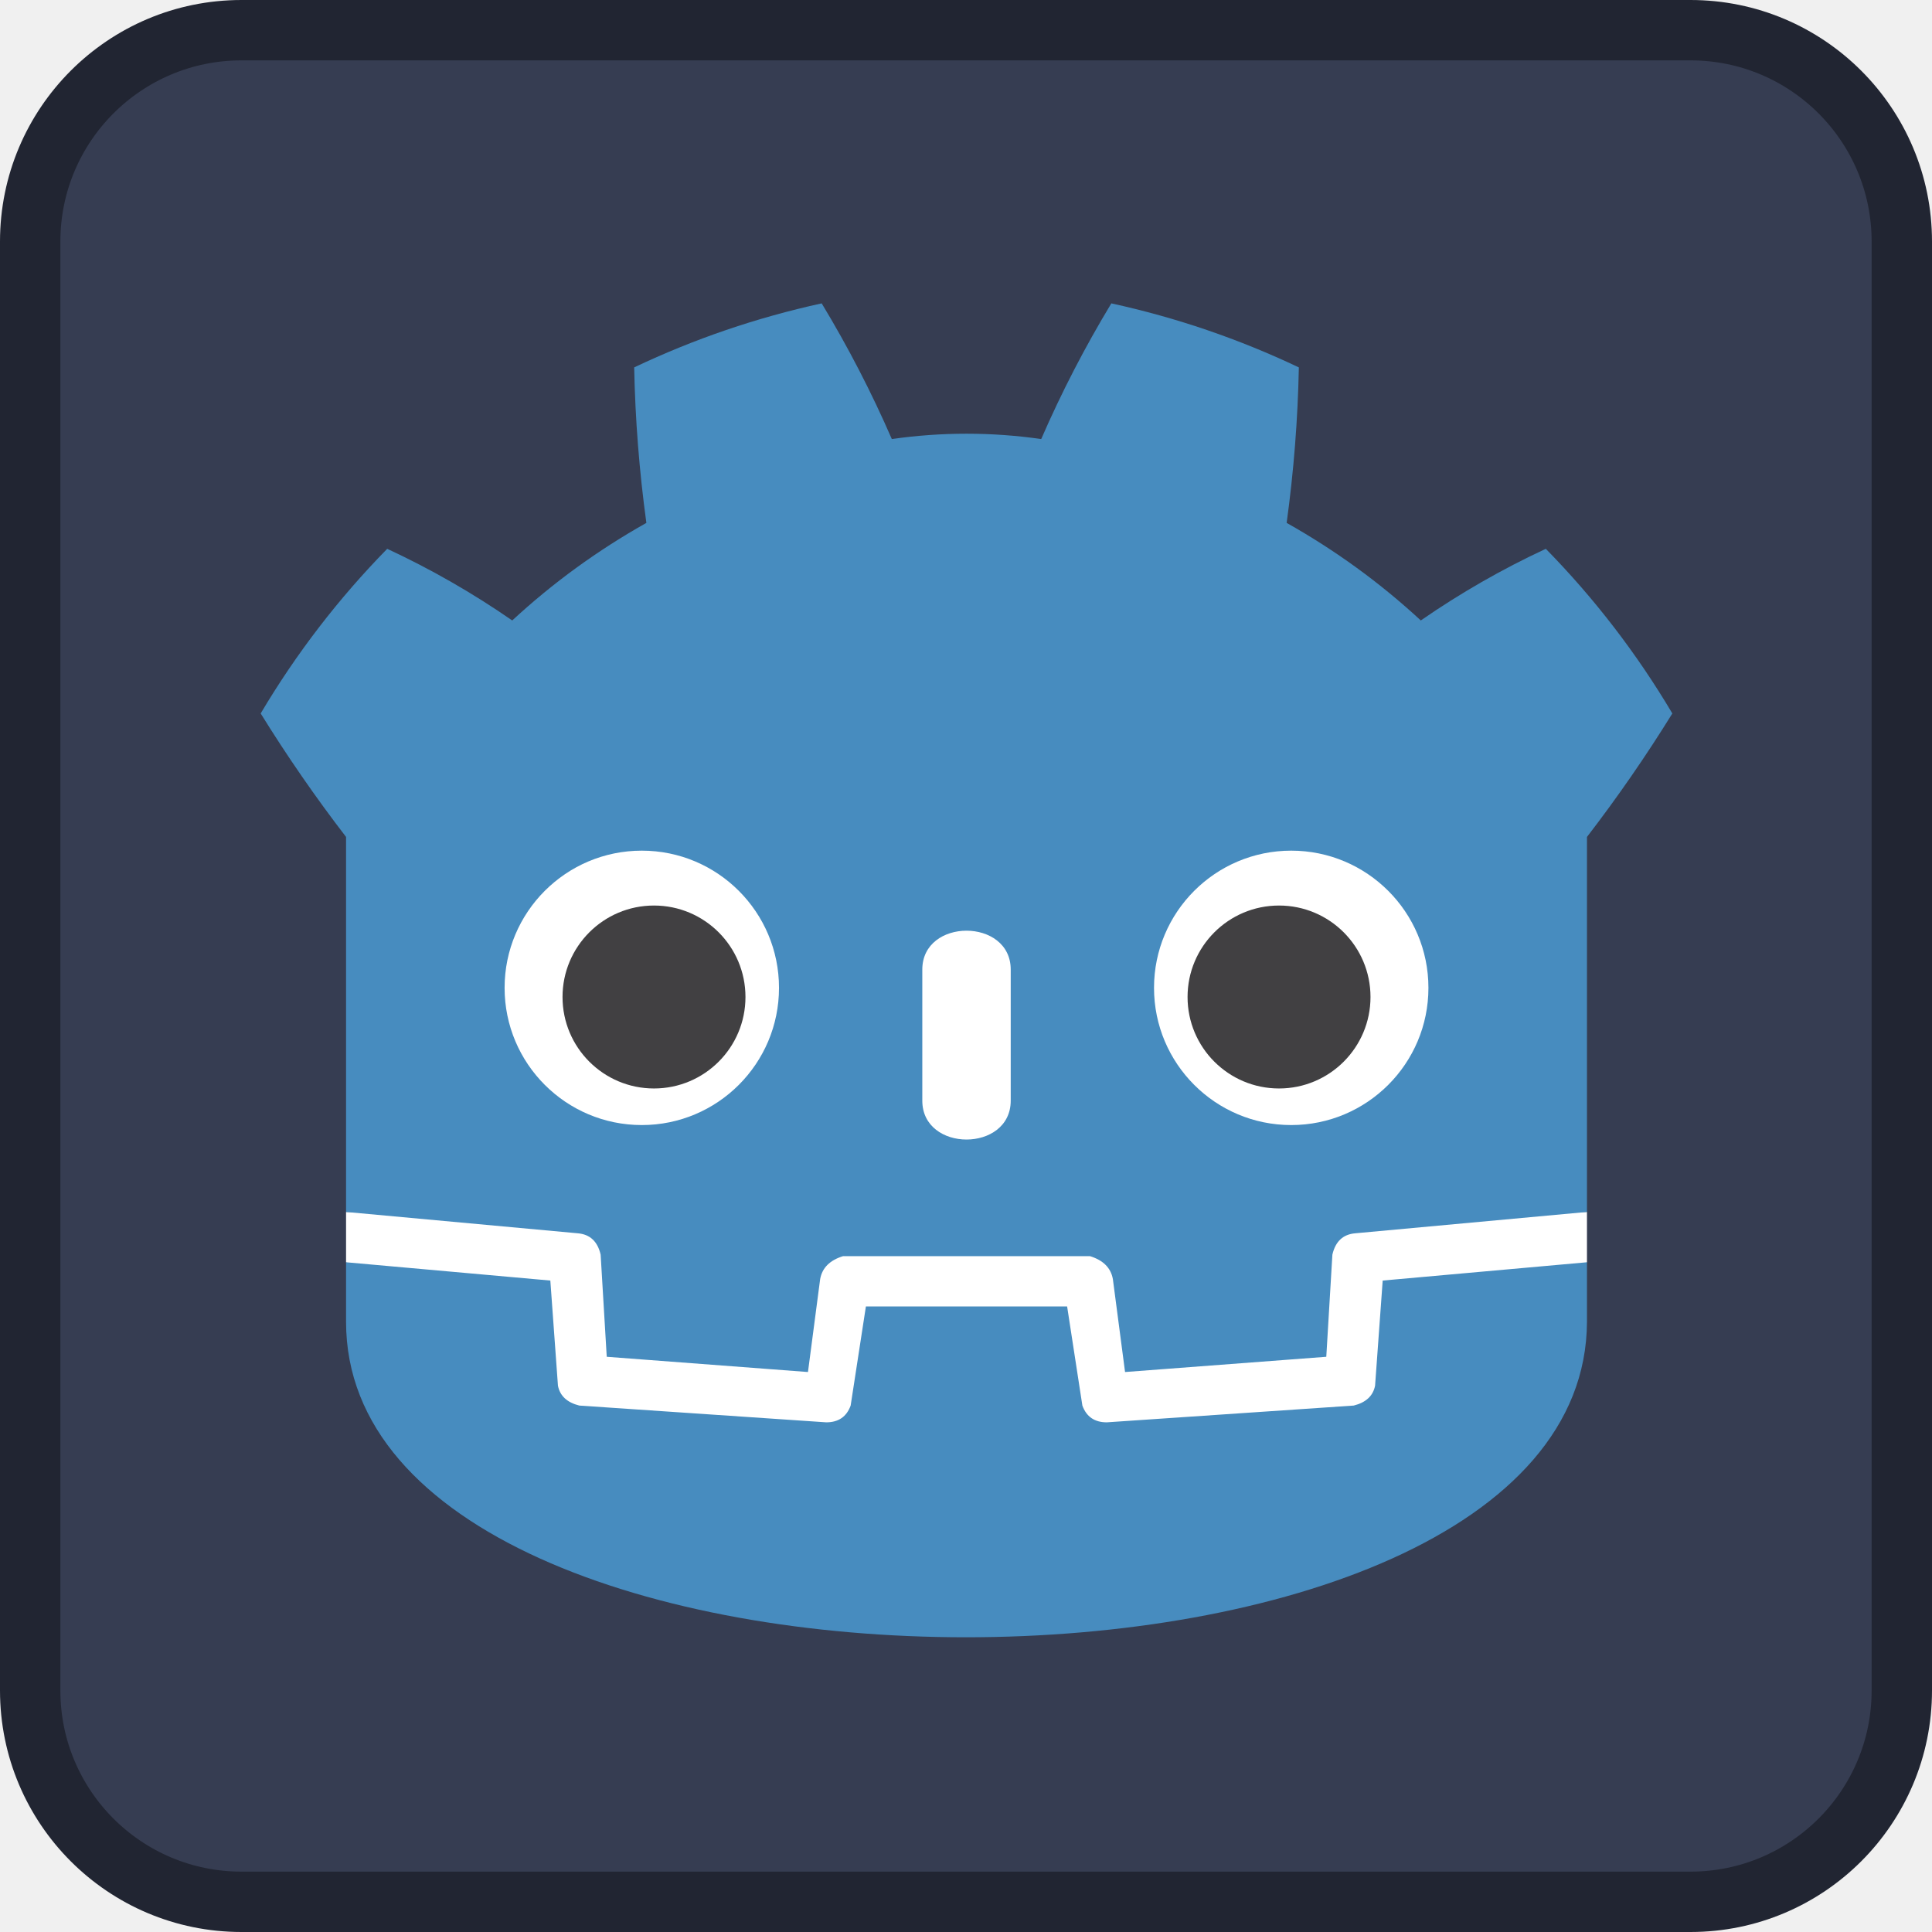
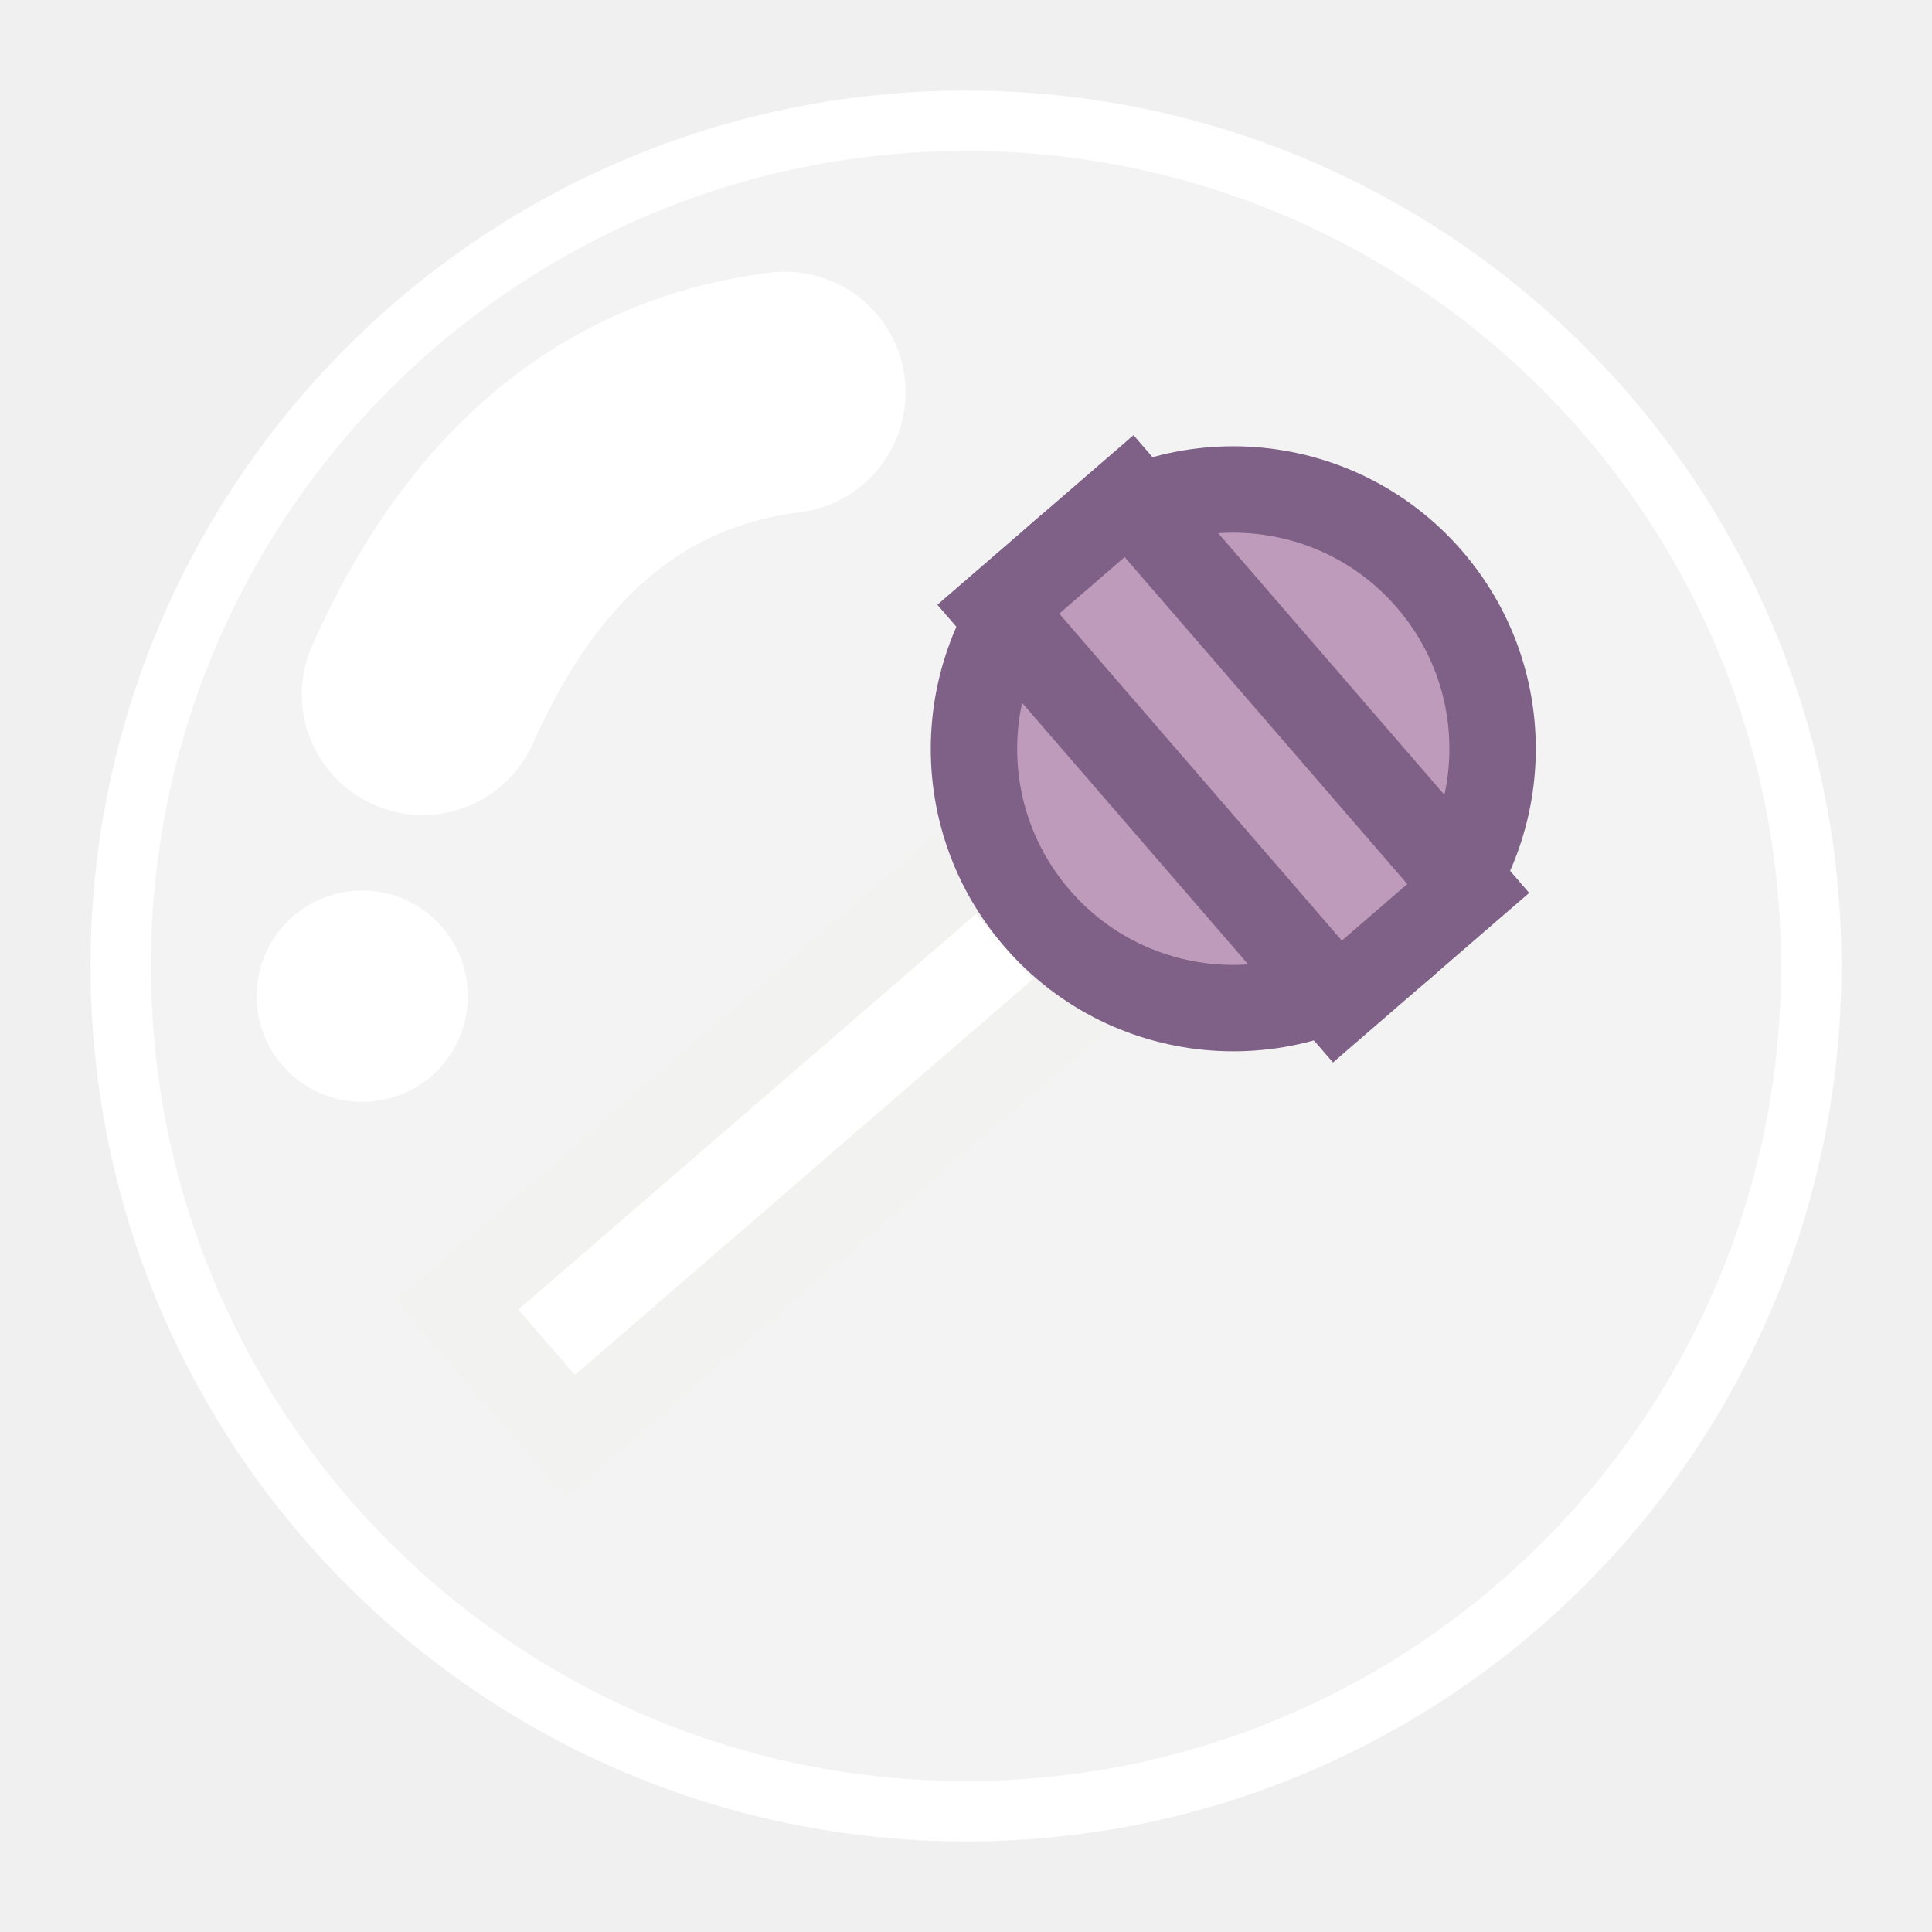
- <svg xmlns="http://www.w3.org/2000/svg" width="128" height="128">
-   <rect width="124" height="124" x="2" y="2" fill="#363d52" stroke="#212532" stroke-width="4" rx="14" />
-   <g fill="#fff" transform="translate(12.322 12.322)scale(.101)">
-     <path d="M105 673v33q407 354 814 0v-33z" />
-     <path fill="#478cbf" d="m105 673 152 14q12 1 15 14l4 67 132 10 8-61q2-11 15-15h162q13 4 15 15l8 61 132-10 4-67q3-13 15-14l152-14V427q30-39 56-81-35-59-83-108-43 20-82 47-40-37-88-64 7-51 8-102-59-28-123-42-26 43-46 89-49-7-98 0-20-46-46-89-64 14-123 42 1 51 8 102-48 27-88 64-39-27-82-47-48 49-83 108 26 42 56 81zm0 33v39c0 276 813 276 814 0v-39l-134 12-5 69q-2 10-14 13l-162 11q-12 0-16-11l-10-65H446l-10 65q-4 11-16 11l-162-11q-12-3-14-13l-5-69z" />
-     <path d="M483 600c0 34 58 34 58 0v-86c0-34-58-34-58 0z" />
-     <circle cx="725" cy="526" r="90" />
-     <circle cx="299" cy="526" r="90" />
-   </g>
-   <g fill="#414042" transform="translate(12.322 12.322)scale(.101)">
-     <circle cx="307" cy="532" r="60" />
-     <circle cx="717" cy="532" r="60" />
+ <svg xmlns="http://www.w3.org/2000/svg" width="512" height="512" viewBox="0 0 135.467 135.467" version="1.1" id="svg5">
+   <defs id="defs2" />
+   <g id="layer1">
+     <g id="g17" transform="matrix(3.744793,4.33246,-4.33246,3.744793,151.7513,100.22)" style="display:inline">
+       <rect style="fill:#ffffff;fill-opacity:1;stroke:#eeeeec;stroke-width:1.058;stroke-dasharray:none;paint-order:markers fill stroke" id="rect16" width="2.117" height="8.467" x="-14.817" y="6.35" />
+       <ellipse style="fill:#ad7fa8;fill-opacity:1;stroke:#5c3566;stroke-width:1.058;stroke-dasharray:none;paint-order:markers fill stroke" id="path16" cx="-13.758" cy="3.175" rx="3.175" ry="3.175" />
+       <rect style="fill:#ad7fa8;fill-opacity:1;stroke:#5c3566;stroke-width:1.058;stroke-dasharray:none;paint-order:markers fill stroke" id="rect17" width="6.35" height="2.117" x="-16.933" y="2.117" />
+     </g>
+     <ellipse style="fill:#ffffff;fill-opacity:0.215;stroke:#ffffff;stroke-width:4.233;stroke-dasharray:none;paint-order:markers fill stroke" id="path1" cx="67.733" cy="67.733" rx="59.267" ry="59.267" />
+     <path style="fill:#ffffff;fill-opacity:0.215;stroke:#ffffff;stroke-width:16.933;stroke-linecap:round;stroke-dasharray:none;paint-order:markers fill stroke" d="M 55.033,27.517 C 43.744,28.928 35.278,35.983 29.633,48.683" id="path2" />
+     <ellipse style="fill:#ffffff;fill-opacity:1;stroke:#ffffff;stroke-width:4.233;stroke-dasharray:none;paint-order:markers fill stroke" id="path3" cx="25.4" cy="69.85" rx="5.292" ry="5.292" />
  </g>
</svg>
